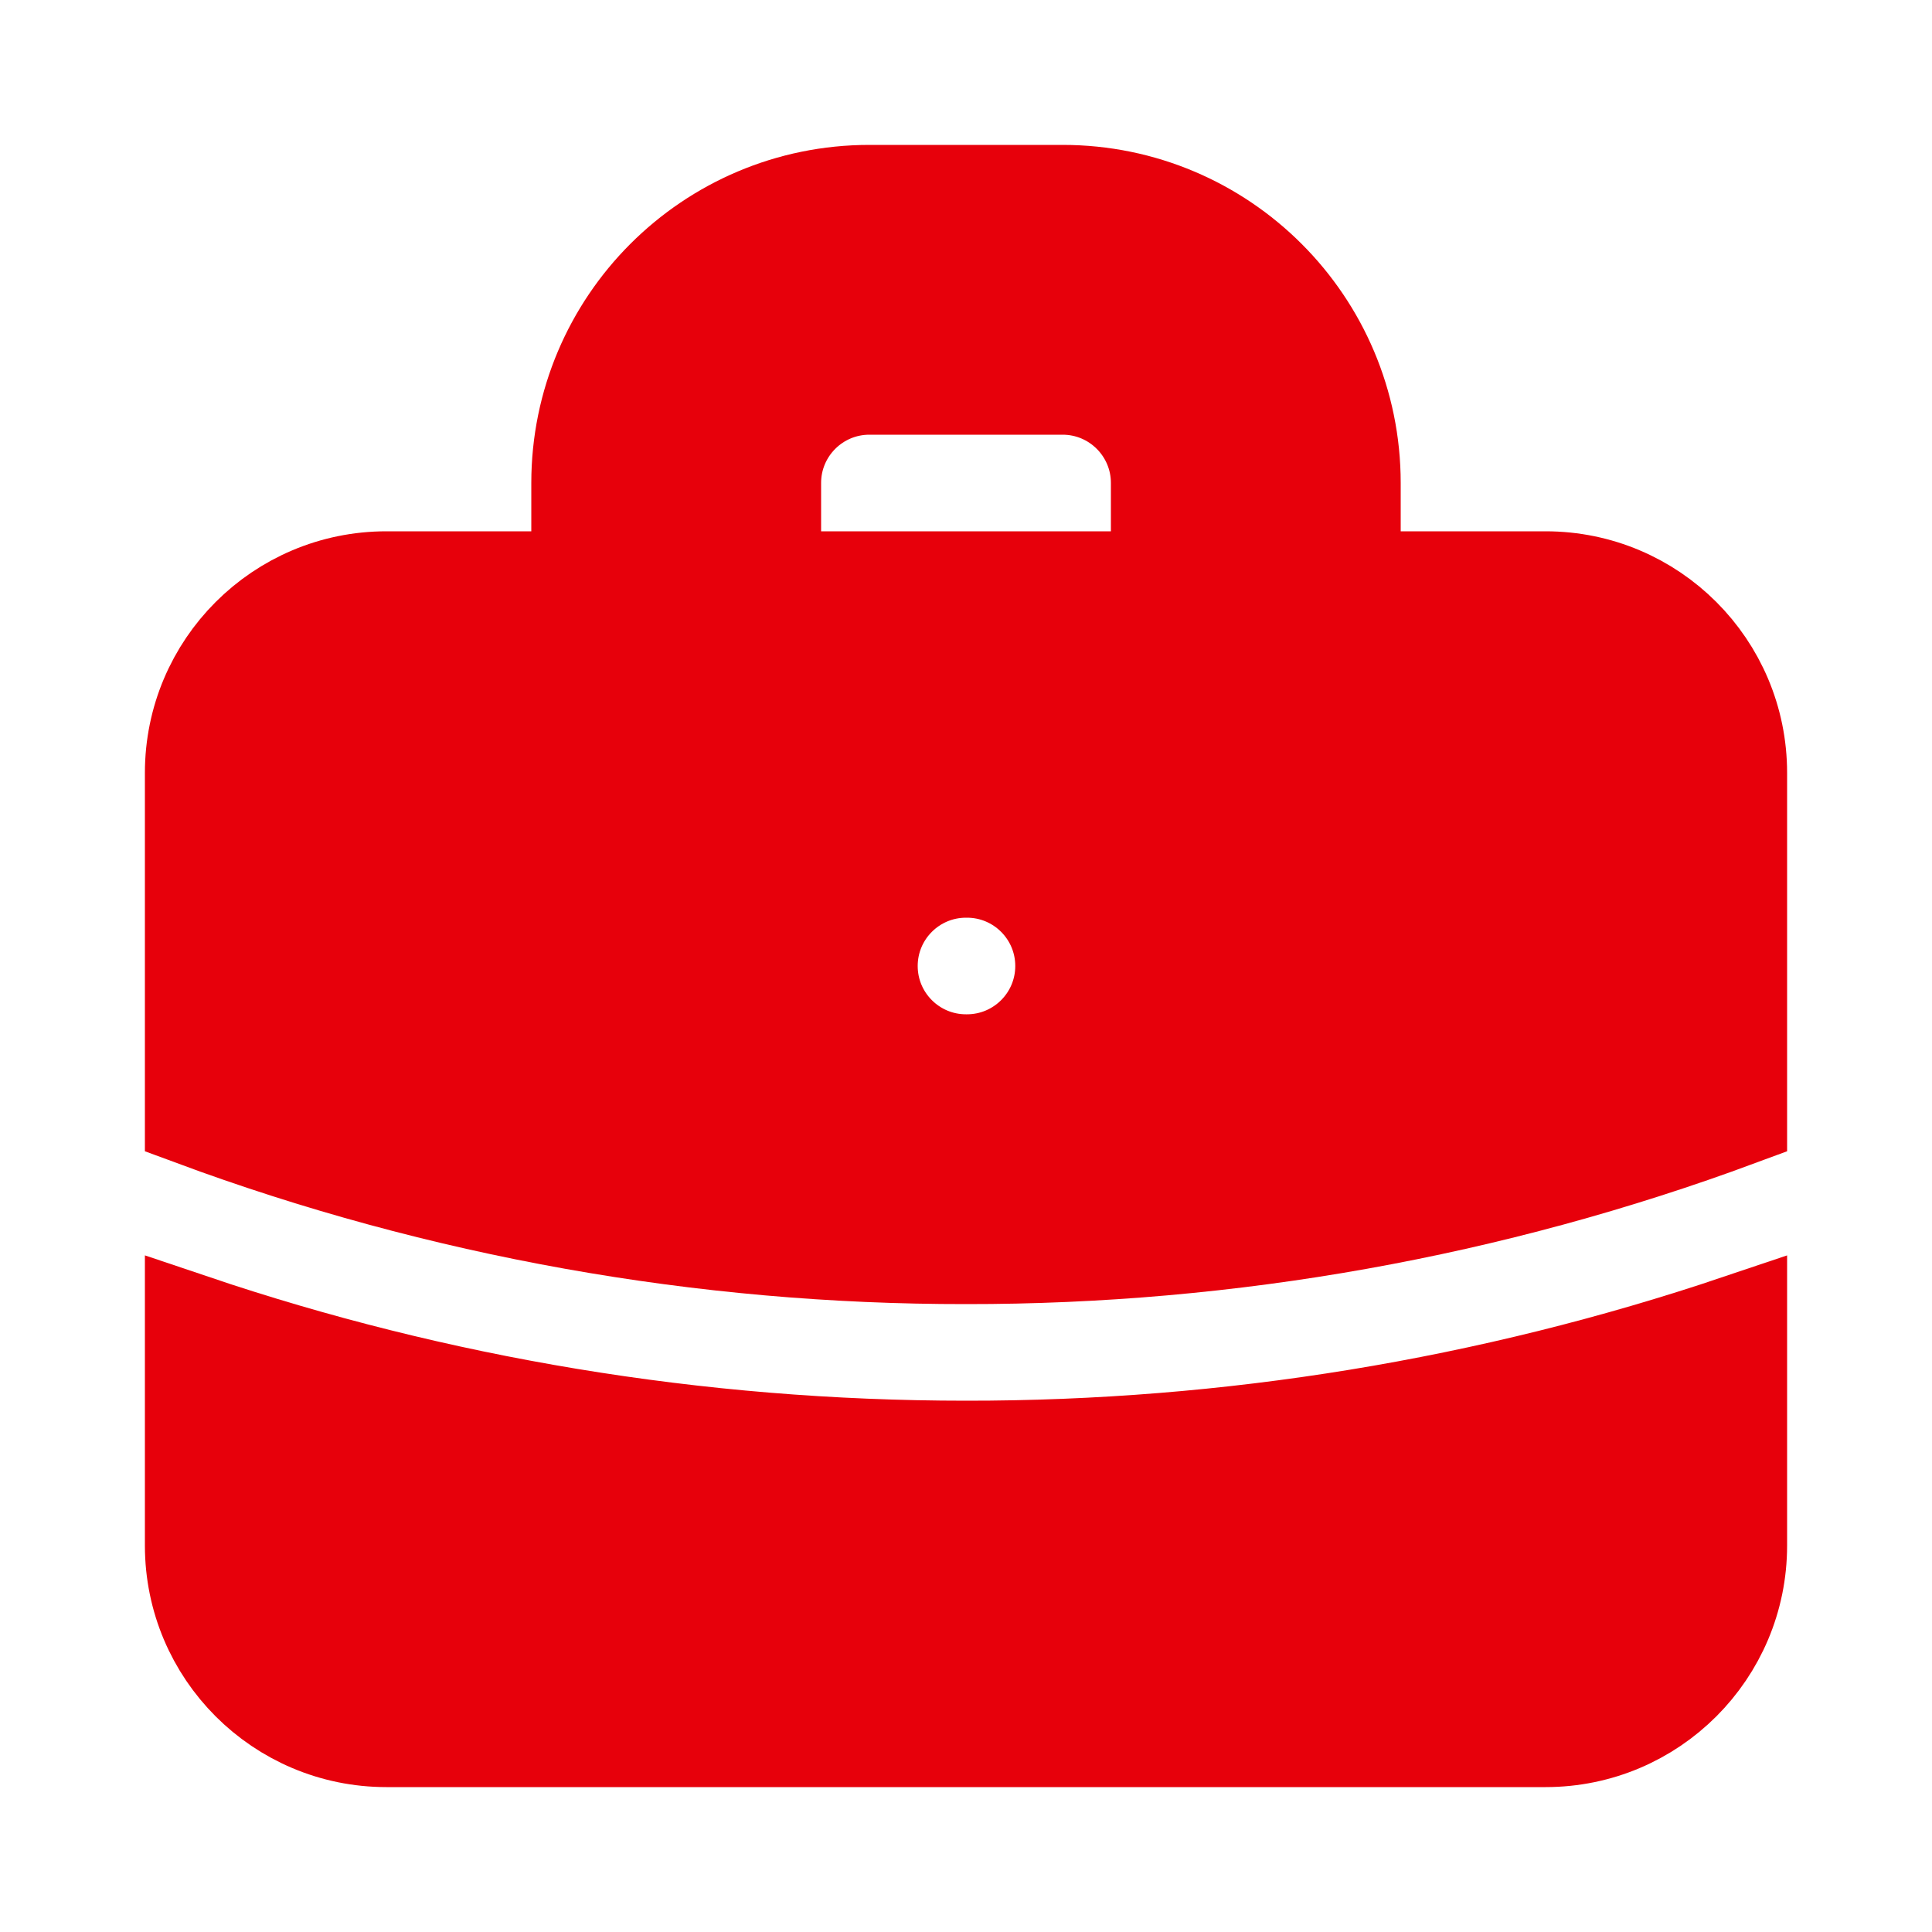
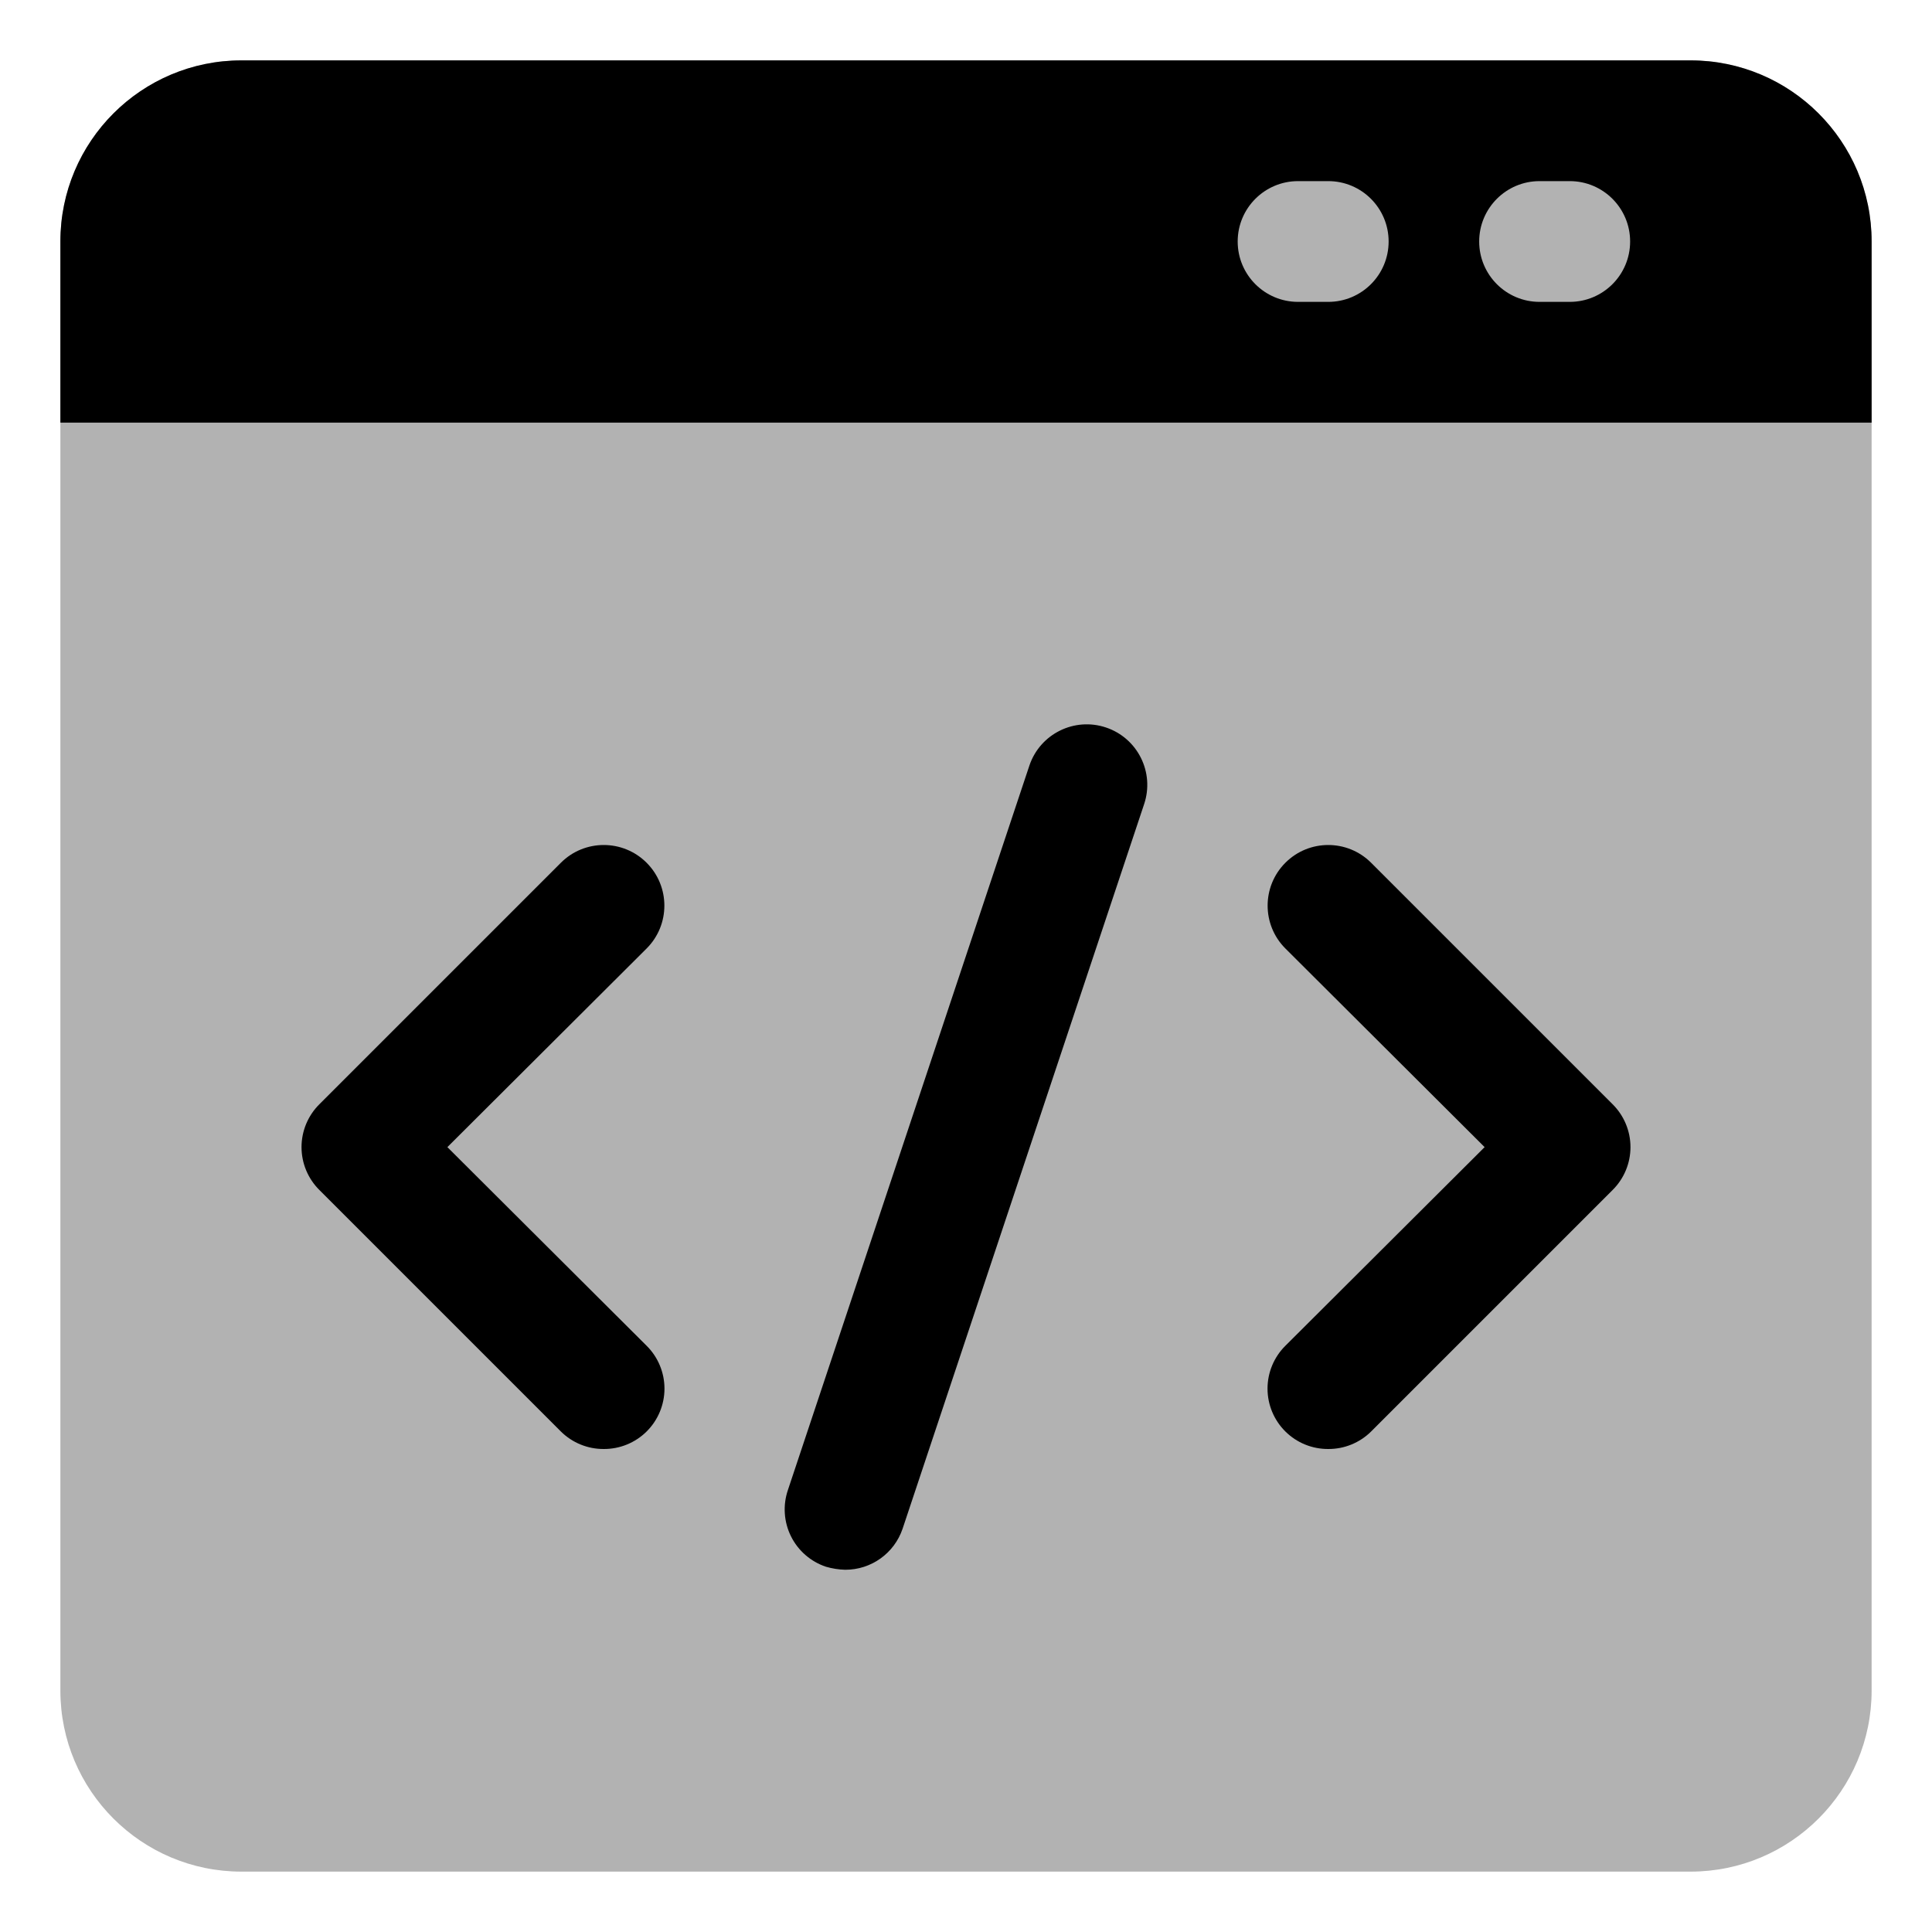
- <svg xmlns="http://www.w3.org/2000/svg" viewBox="0 0 20 20" fill="#e7000b" stroke="#e7000b" height="25px" width="25px">
-   <path fill-rule="evenodd" d="M6 6V5a3 3 0 013-3h2a3 3 0 013 3v1h2a2 2 0 012 2v3.57A22.952 22.952 0 0110 13a22.95 22.95 0 01-8-1.43V8a2 2 0 012-2h2zm2-1a1 1 0 011-1h2a1 1 0 011 1v1H8V5zm1 5a1 1 0 011-1h.01a1 1 0 110 2H10a1 1 0 01-1-1z" clip-rule="evenodd" />
-   <path d="M2 13.692V16a2 2 0 002 2h12a2 2 0 002-2v-2.308A24.974 24.974 0 0110 15c-2.796 0-5.487-.46-8-1.308z" />
+ <svg xmlns="http://www.w3.org/2000/svg" width="800px" height="800px" viewBox="0 0 32 32" id="OBJECT">
+   <defs>
+     <style>.cls-1{fill:#b2b2b2;}</style>
+   </defs>
+   <rect class="cls-1" height="30" rx="3" ry="3" width="30" x="1" y="1" />
+   <path d="M31,7V4a3,3,0,0,0-3-3H4A3,3,0,0,0,1,4V7Z" />
+   <path class="cls-1" d="M26,5h-.5a1,1,0,0,1,0-2H26a1,1,0,0,1,0,2Z" />
+   <path class="cls-1" d="M22,5h-.5a1,1,0,0,1,0-2H22a1,1,0,0,1,0,2Z" />
+   <path d="M10,24a1,1,0,0,1-.71-.29l-4-4a1,1,0,0,1,0-1.42l4-4a1,1,0,0,1,1.42,1.42L7.41,19l3.3,3.29a1,1,0,0,1,0,1.42A1,1,0,0,1,10,24Z" />
+   <path d="M22,24a1,1,0,0,1-.71-.29,1,1,0,0,1,0-1.42L24.59,19l-3.3-3.29a1,1,0,0,1,1.42-1.42l4,4a1,1,0,0,1,0,1.42l-4,4A1,1,0,0,1,22,24Z" />
+   <path d="M14,26a1.25,1.25,0,0,1-.32-.05,1,1,0,0,1-.63-1.27l4-12a1,1,0,1,1,1.9.64l-4,12A1,1,0,0,1,14,26Z" />
</svg>
